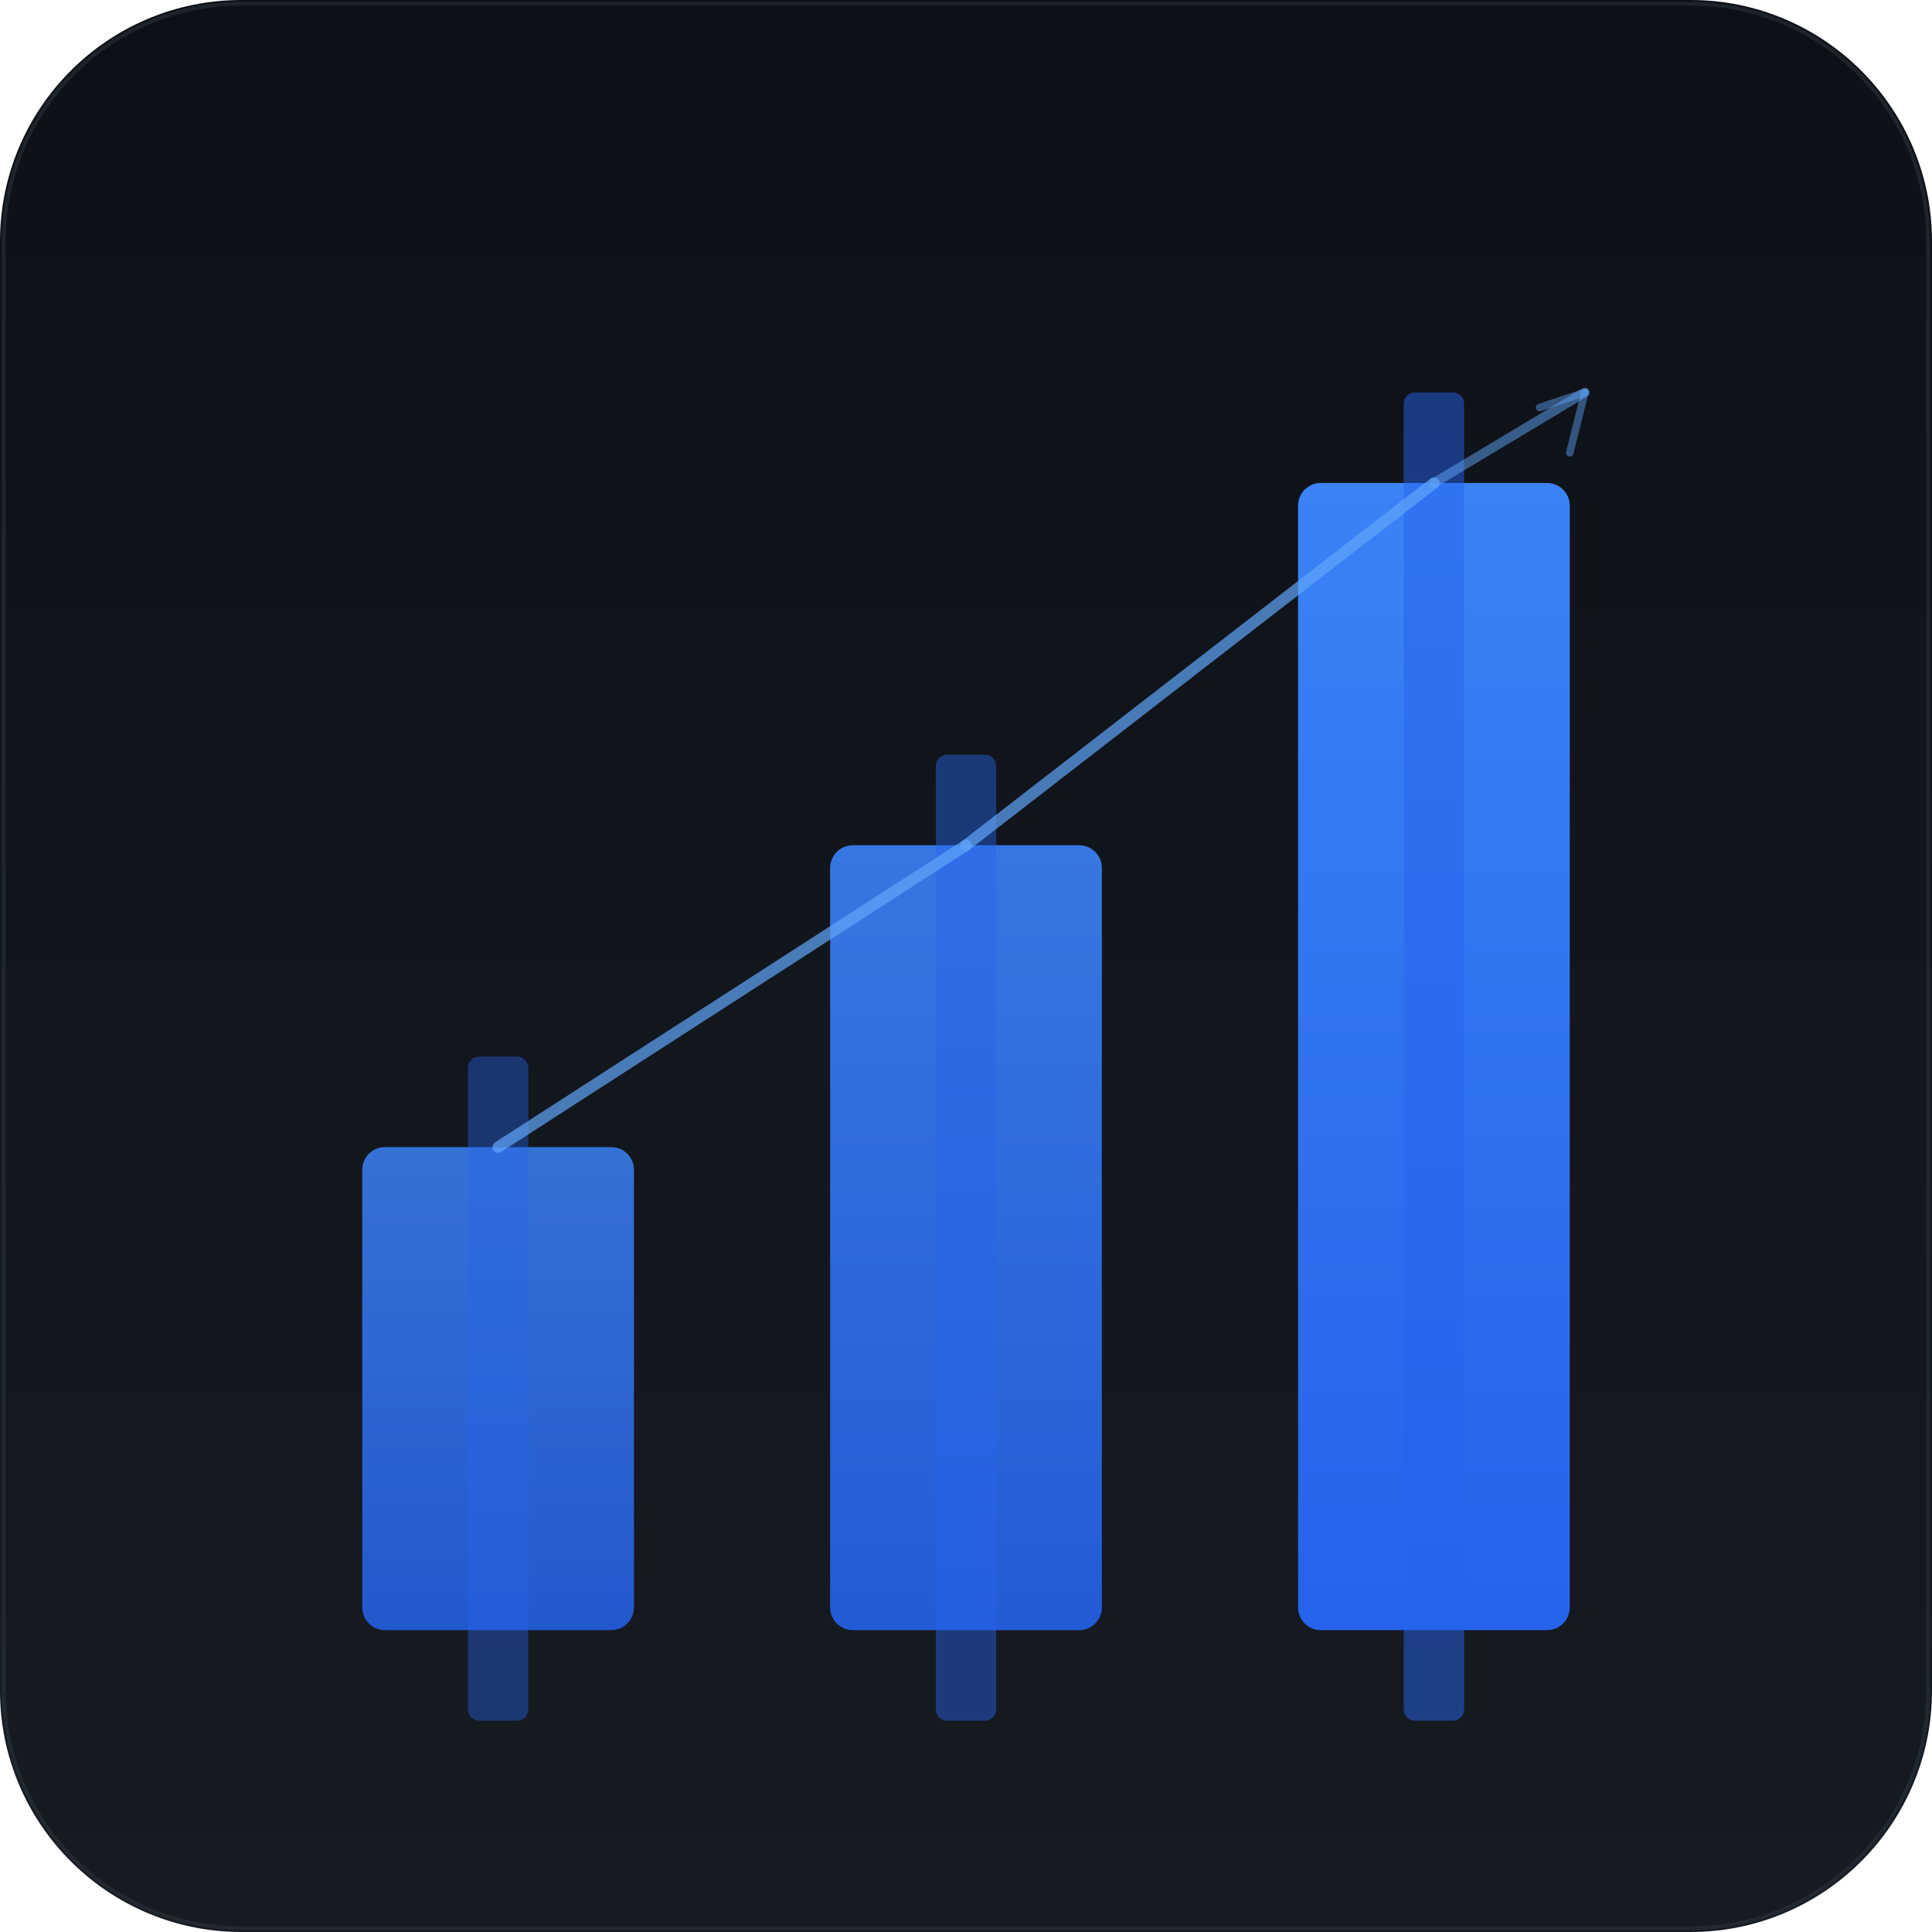
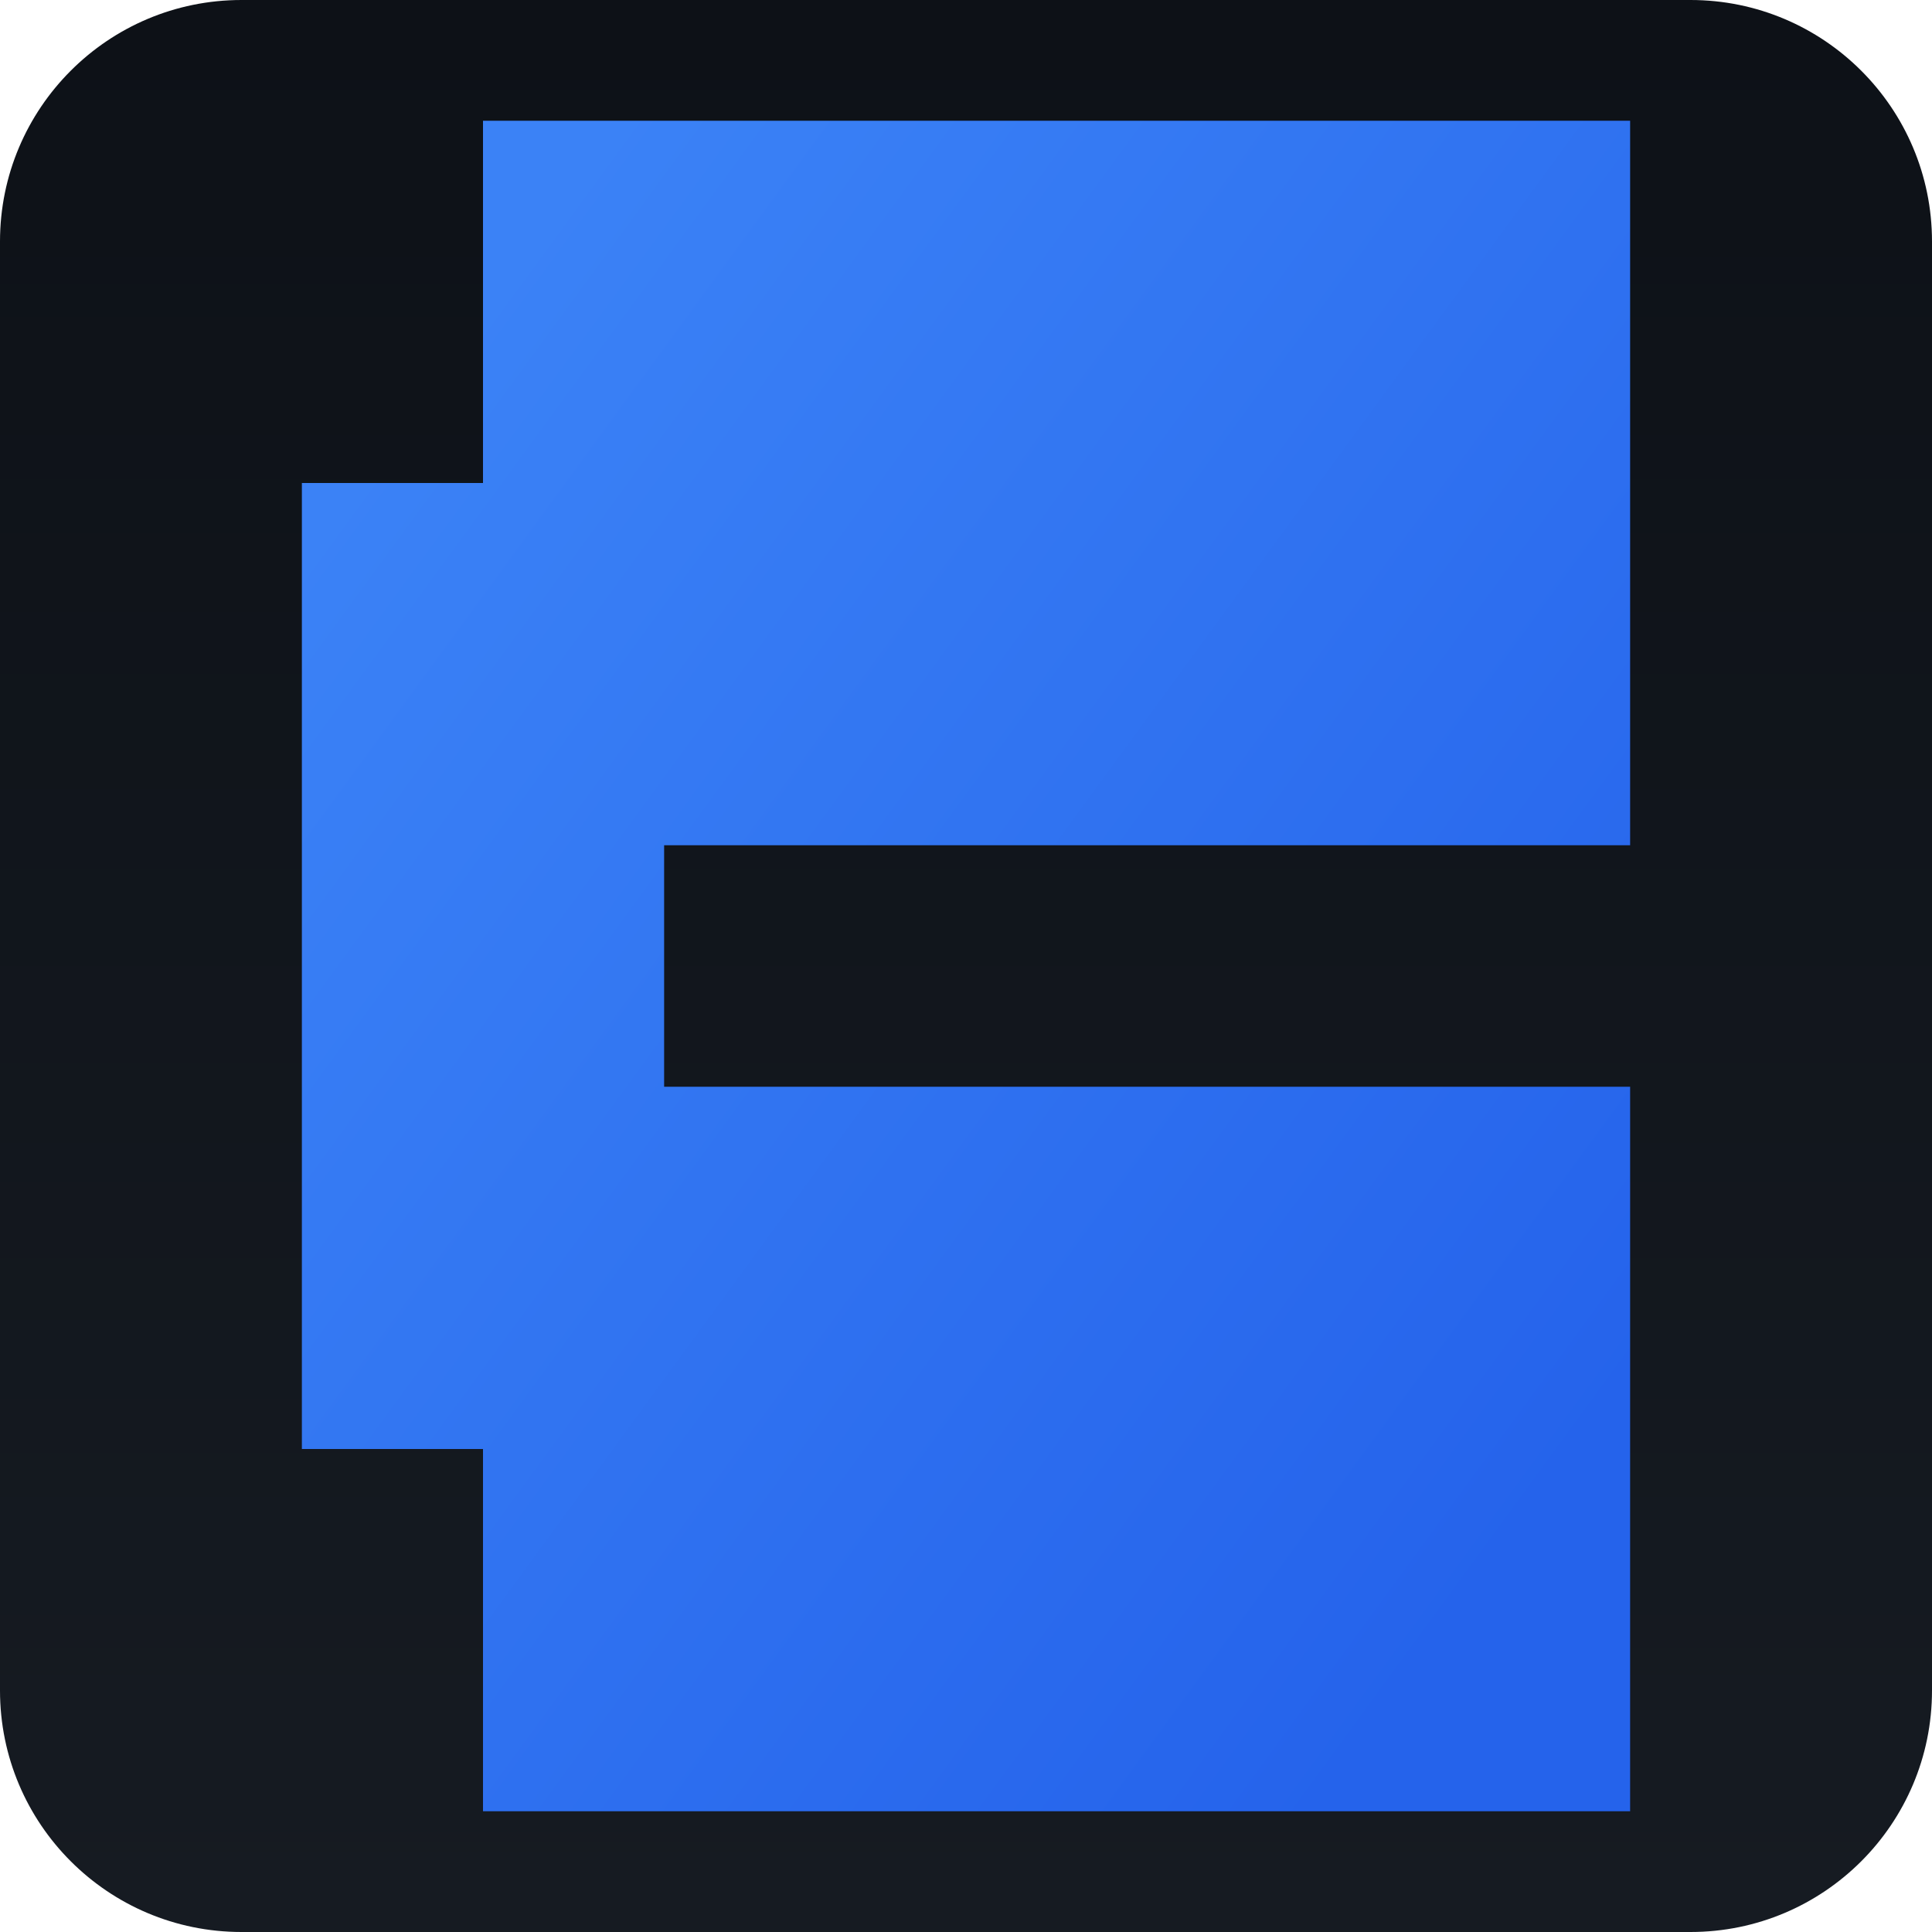
<svg xmlns="http://www.w3.org/2000/svg" viewBox="0 0 512 512" width="512" height="512">
  <defs>
-     <linearGradient id="bgGrad" x1="0" y1="0" x2="0" y2="1">
+     <linearGradient id="bg" x1="0" y1="0" x2="0" y2="1">
      <stop offset="0%" stop-color="#0d1117" />
      <stop offset="100%" stop-color="#161b22" />
    </linearGradient>
-     <linearGradient id="barGrad" x1="0" y1="0" x2="0" y2="1">
+     <linearGradient id="accent" x1="0" y1="0" x2="1" y2="1">
      <stop offset="0%" stop-color="#3b82f6" />
      <stop offset="100%" stop-color="#2563eb" />
    </linearGradient>
  </defs>
-   <rect width="512" height="512" rx="64" fill="url(#bgGrad)" />
-   <rect x="1" y="1" width="510" height="510" rx="63" fill="none" stroke="#30363d" stroke-width="1" opacity="0.5" />
-   <rect x="96" y="304" width="72" height="128" rx="6" fill="url(#barGrad)" opacity="0.85" />
-   <rect x="124" y="280" width="16" height="176" rx="3" fill="#2563eb" opacity="0.4" />
-   <rect x="220" y="224" width="72" height="208" rx="6" fill="url(#barGrad)" opacity="0.9" />
-   <rect x="248" y="200" width="16" height="256" rx="3" fill="#2563eb" opacity="0.45" />
-   <rect x="344" y="128" width="72" height="304" rx="6" fill="url(#barGrad)" />
-   <rect x="372" y="104" width="16" height="352" rx="3" fill="#2563eb" opacity="0.5" />
-   <line x1="132" y1="304" x2="256" y2="224" stroke="#60a5fa" stroke-width="3" stroke-linecap="round" opacity="0.7" />
-   <line x1="256" y1="224" x2="380" y2="128" stroke="#60a5fa" stroke-width="3" stroke-linecap="round" opacity="0.7" />
-   <line x1="380" y1="128" x2="420" y2="104" stroke="#60a5fa" stroke-width="2.5" stroke-linecap="round" opacity="0.5" />
-   <line x1="420" y1="104" x2="416" y2="120" stroke="#60a5fa" stroke-width="2" stroke-linecap="round" opacity="0.45" />
-   <line x1="420" y1="104" x2="408" y2="108" stroke="#60a5fa" stroke-width="2" stroke-linecap="round" opacity="0.45" />
+   <rect width="512" height="512" rx="64" fill="url(#bg)" />
+   <path d="M 128 80 L 384 80 L 384 176 L 128 176 L 128 336 L 384 336 L 384 432 L 128 432" fill="none" stroke="url(#accent)" stroke-width="96" stroke-linecap="butt" stroke-linejoin="miter" />
</svg>
